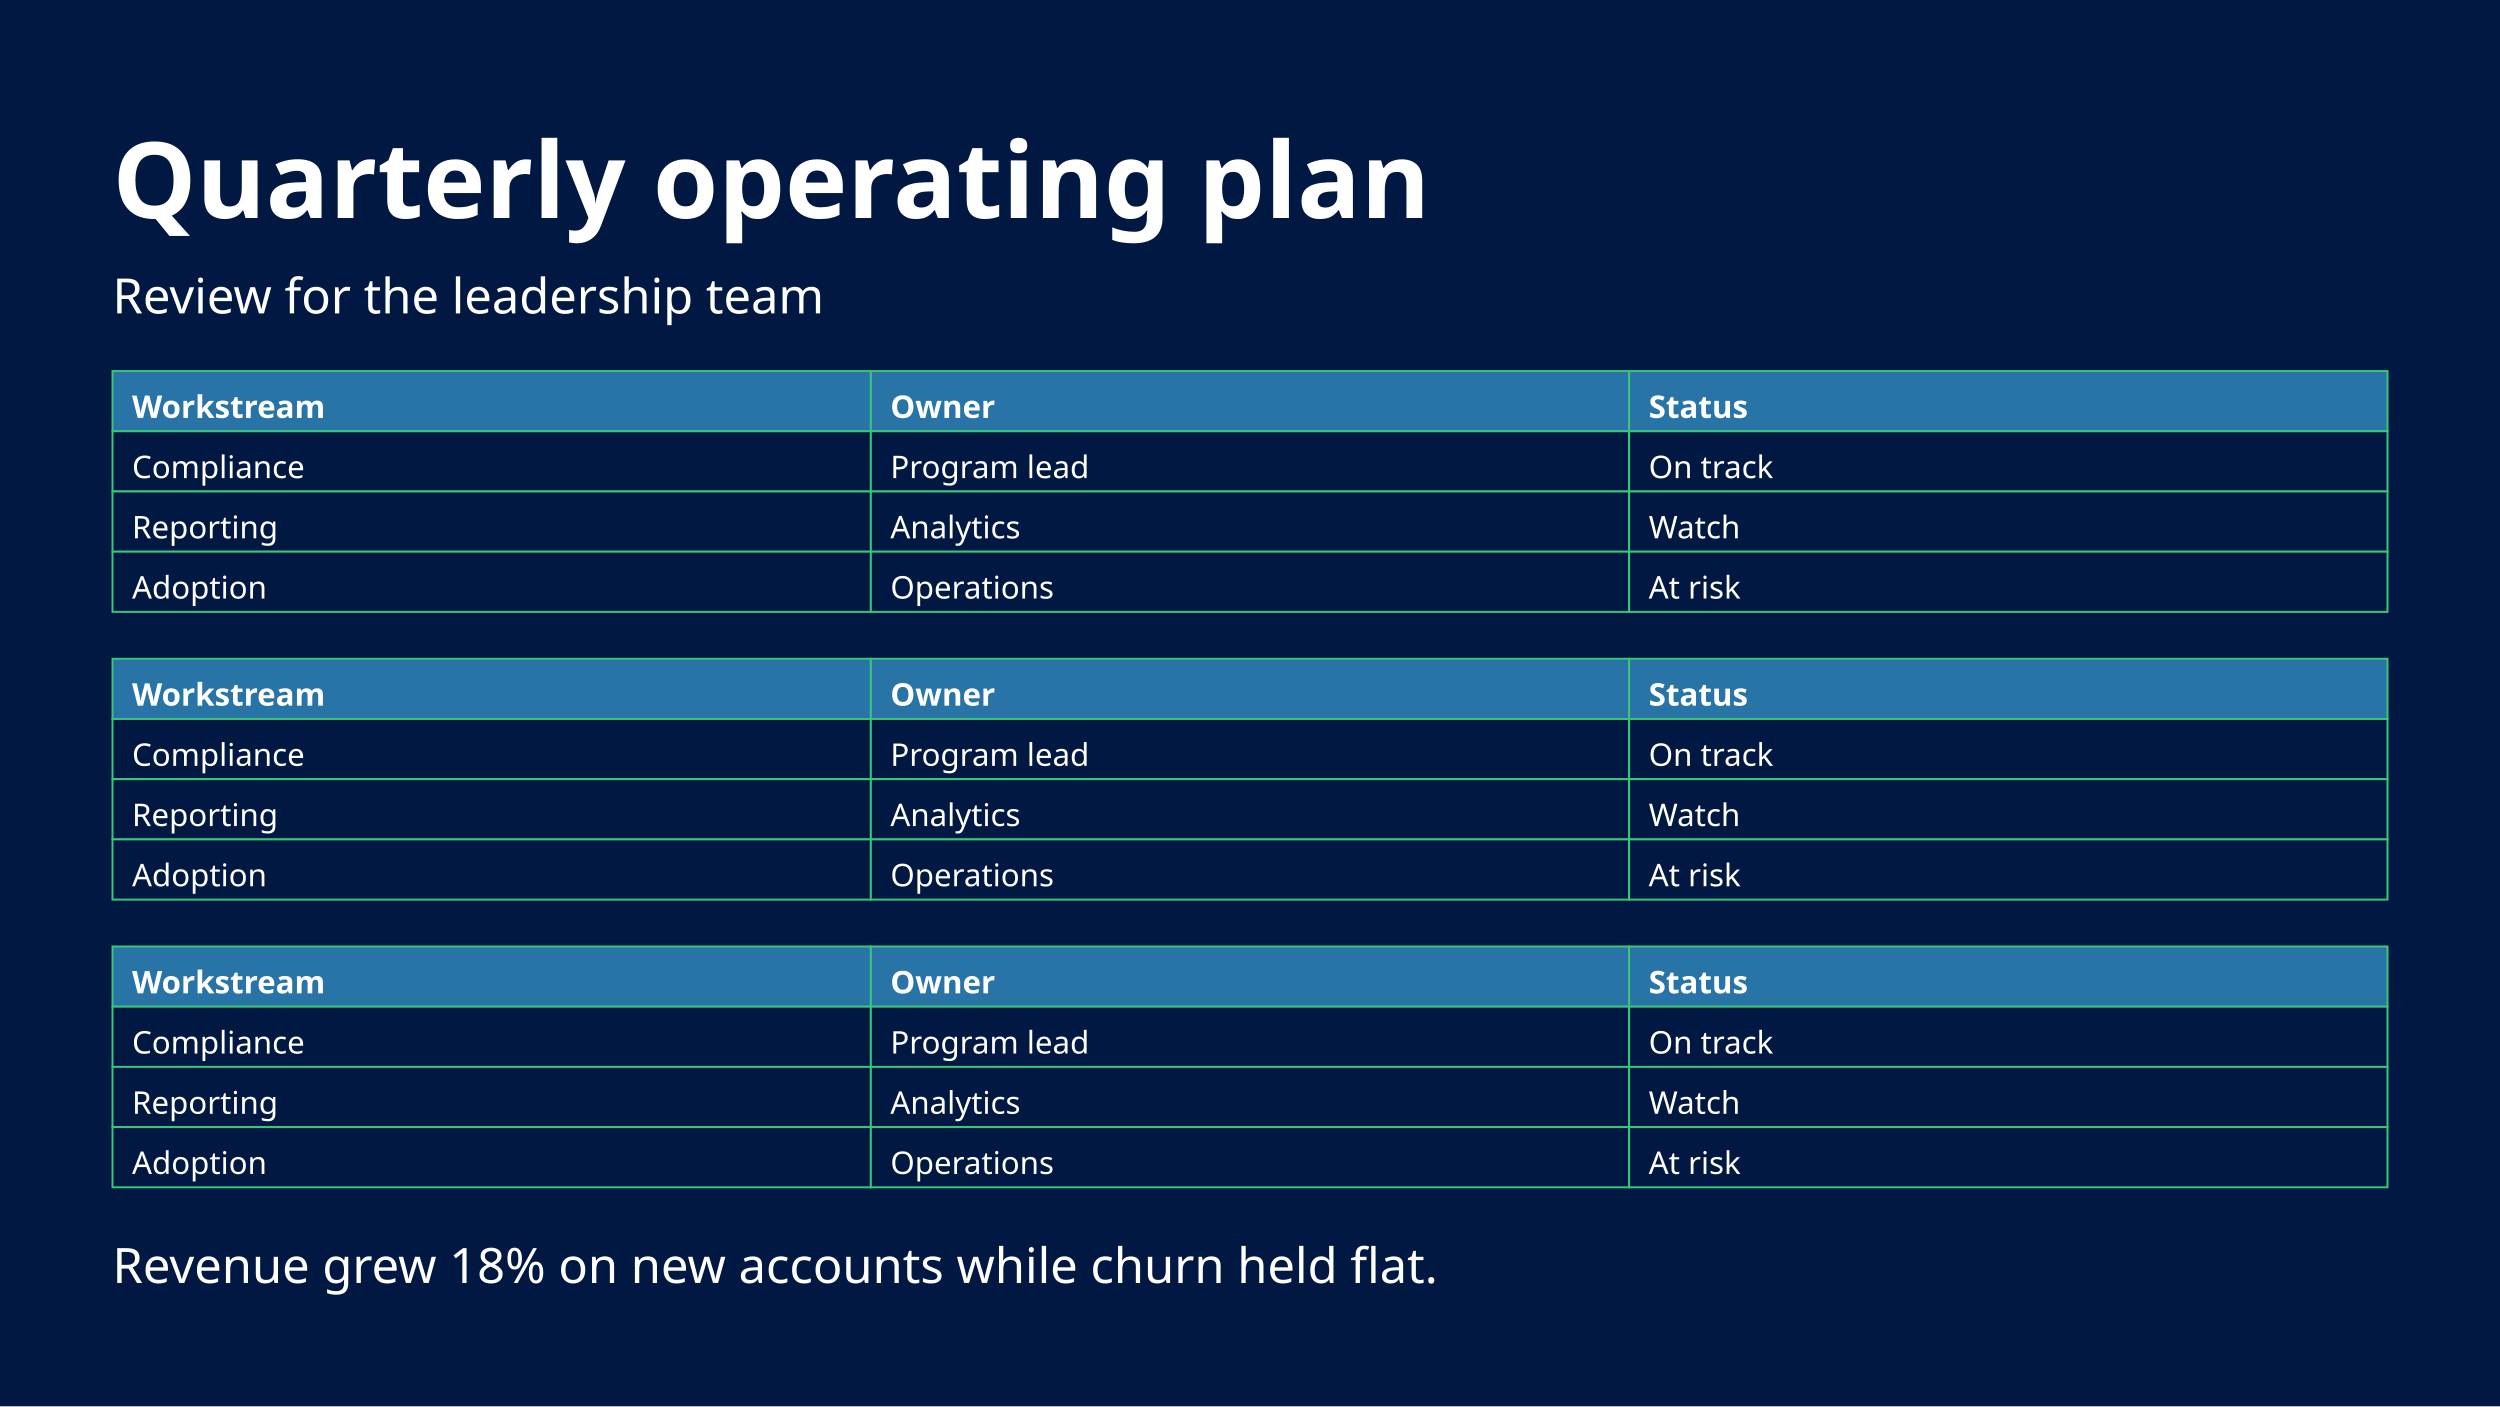
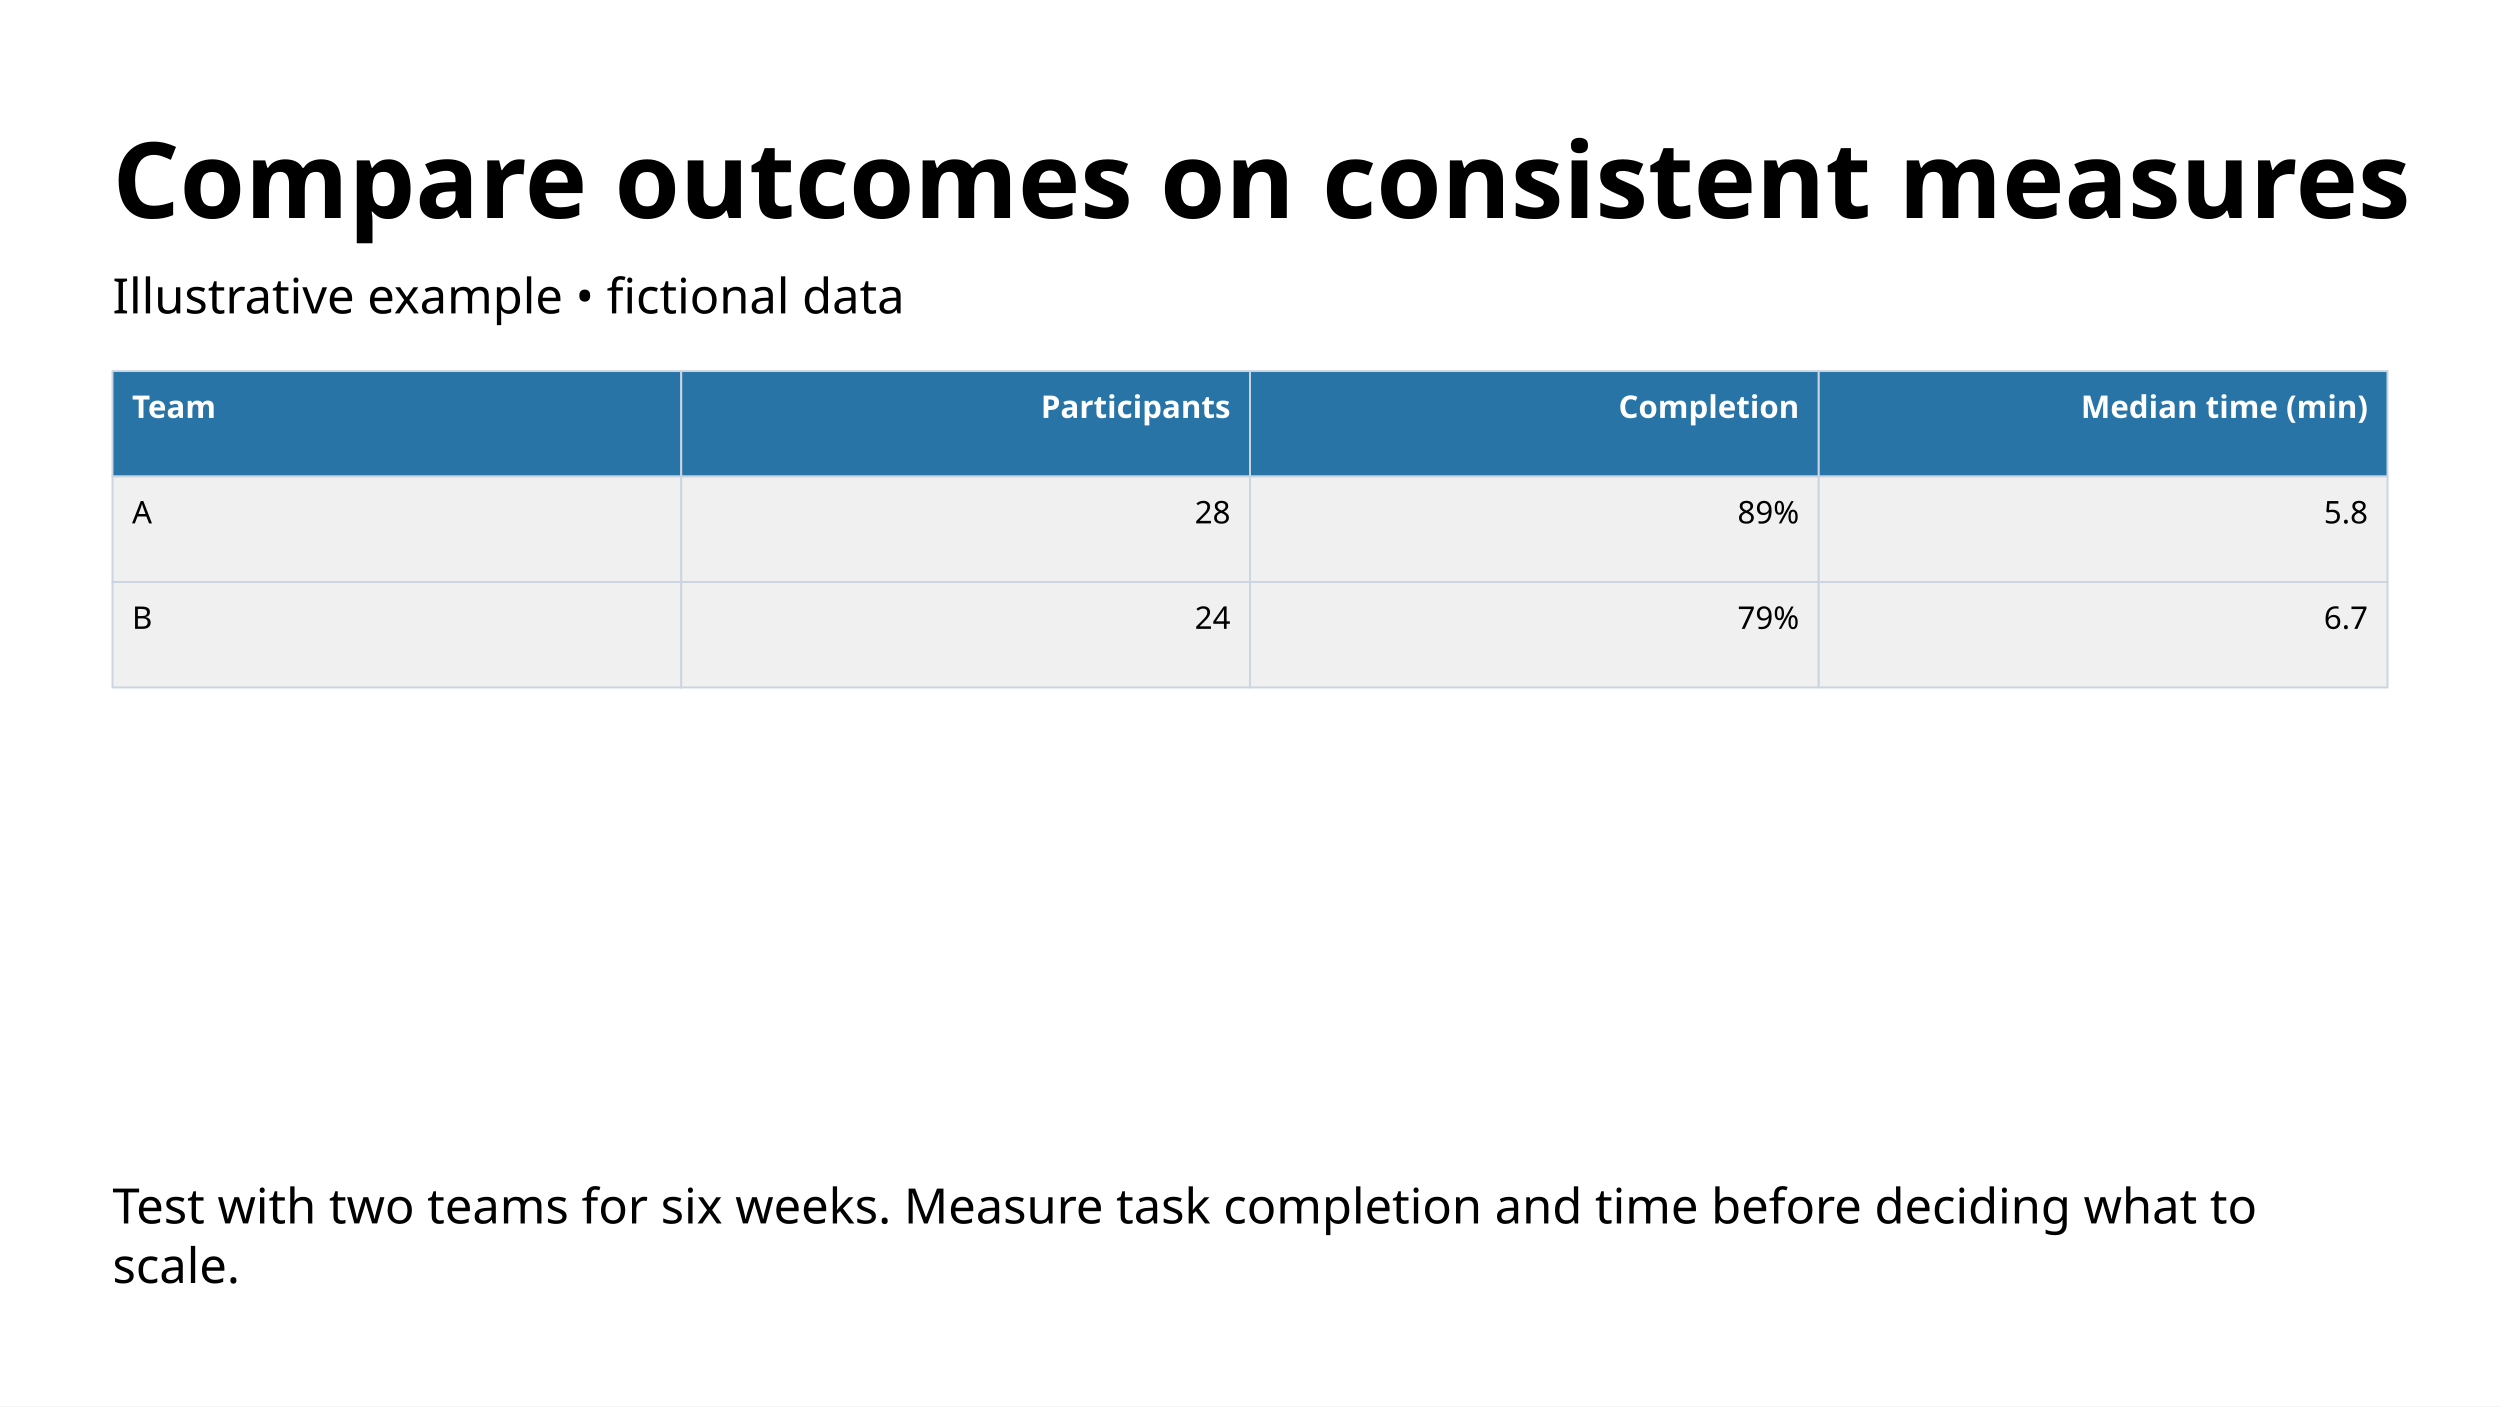
- <svg xmlns="http://www.w3.org/2000/svg" aria-label="Quarterly operating plan" aria-roledescription="slide" height="720" role="group" viewBox="0 0 1280 720" width="1280">
-   <rect aria-hidden="true" fill="#011842" height="720" opacity="1" width="1280" x="0" y="0" />
+ <svg xmlns="http://www.w3.org/2000/svg" aria-label="Compare outcomes on consistent measures" aria-roledescription="slide" height="720" role="group" viewBox="0 0 1280 720" width="1280">
+   <rect aria-hidden="true" fill="#FFFFFF" height="720" opacity="1" width="1280" x="0" y="0" />
  <g>
-     <text fill="#FFFFFF" font-family="Aptos Display, sans-serif" font-size="54" font-weight="700" style="white-space:pre" text-anchor="start" x="57.6" xml:space="preserve" y="111.6">Quarterly operating plan</text>
+     <text fill="#000000" font-family="Aptos Display, sans-serif" font-size="54" font-weight="700" style="white-space:pre" text-anchor="start" x="57.6" xml:space="preserve" y="111.6">Compare outcomes on consistent measures</text>
  </g>
  <g>
-     <text fill="#FFFFFF" font-family="Aptos, sans-serif" font-size="25" font-weight="400" style="white-space:pre" text-anchor="start" x="57.6" xml:space="preserve" y="160.48">Review for the leadership team</text>
+     <text fill="#000000" font-family="Aptos, sans-serif" font-size="25" font-weight="400" style="white-space:pre" text-anchor="start" x="57.6" xml:space="preserve" y="160.48">Illustrative example • fictional data</text>
  </g>
  <g>
-     <rect aria-hidden="true" fill="#2874A6" height="30.827" stroke="#3AC67A" stroke-width="1" width="388.267" x="57.6" y="189.98" />
-     <g data-opf-overflow="true">
-       <text fill="#FFFFFF" font-family="Aptos, sans-serif" font-size="16" font-weight="700" style="white-space:pre" text-anchor="start" x="67.6" xml:space="preserve" y="213.98">Workstream</text>
+     <rect aria-hidden="true" fill="#2874A6" height="54" stroke="#CBD5E1" stroke-width="1" width="291.2" x="57.6" y="189.98" />
+     <g>
+       <text fill="#FFFFFF" font-family="Aptos, sans-serif" font-size="16" font-weight="700" style="white-space:pre" text-anchor="start" x="67.6" xml:space="preserve" y="213.98">Team</text>
    </g>
-     <rect aria-hidden="true" fill="#2874A6" height="30.827" stroke="#3AC67A" stroke-width="1" width="388.267" x="445.867" y="189.98" />
-     <g data-opf-overflow="true">
-       <text fill="#FFFFFF" font-family="Aptos, sans-serif" font-size="16" font-weight="700" style="white-space:pre" text-anchor="start" x="455.867" xml:space="preserve" y="213.98">Owner</text>
+     <rect aria-hidden="true" fill="#2874A6" height="54" stroke="#CBD5E1" stroke-width="1" width="291.2" x="348.8" y="189.98" />
+     <g>
+       <text fill="#FFFFFF" font-family="Aptos, sans-serif" font-size="16" font-weight="700" style="white-space:pre" text-anchor="end" x="630" xml:space="preserve" y="213.98">Participants</text>
    </g>
-     <rect aria-hidden="true" fill="#2874A6" height="30.827" stroke="#3AC67A" stroke-width="1" width="388.267" x="834.133" y="189.98" />
-     <g data-opf-overflow="true">
-       <text fill="#FFFFFF" font-family="Aptos, sans-serif" font-size="16" font-weight="700" style="white-space:pre" text-anchor="start" x="844.133" xml:space="preserve" y="213.98">Status</text>
+     <rect aria-hidden="true" fill="#2874A6" height="54" stroke="#CBD5E1" stroke-width="1" width="291.2" x="640" y="189.98" />
+     <g>
+       <text fill="#FFFFFF" font-family="Aptos, sans-serif" font-size="16" font-weight="700" style="white-space:pre" text-anchor="end" x="921.2" xml:space="preserve" y="213.98">Completion</text>
    </g>
-     <rect aria-hidden="true" fill="#011842" height="30.827" stroke="#3AC67A" stroke-width="1" width="388.267" x="57.6" y="220.807" />
-     <g data-opf-overflow="true">
-       <text fill="#FFFFFF" font-family="Aptos, sans-serif" font-size="16" font-weight="400" style="white-space:pre" text-anchor="start" x="67.6" xml:space="preserve" y="244.807">Compliance</text>
+     <rect aria-hidden="true" fill="#2874A6" height="54" stroke="#CBD5E1" stroke-width="1" width="291.2" x="931.2" y="189.98" />
+     <g>
+       <text fill="#FFFFFF" font-family="Aptos, sans-serif" font-size="16" font-weight="700" style="white-space:pre" text-anchor="end" x="1212.4" xml:space="preserve" y="213.98">Median time (min)</text>
    </g>
-     <rect aria-hidden="true" fill="#011842" height="30.827" stroke="#3AC67A" stroke-width="1" width="388.267" x="445.867" y="220.807" />
-     <g data-opf-overflow="true">
-       <text fill="#FFFFFF" font-family="Aptos, sans-serif" font-size="16" font-weight="400" style="white-space:pre" text-anchor="start" x="455.867" xml:space="preserve" y="244.807">Program lead</text>
+     <rect aria-hidden="true" fill="#F0F0F0" height="54" stroke="#CBD5E1" stroke-width="1" width="291.2" x="57.6" y="243.98" />
+     <g>
+       <text fill="#000000" font-family="Aptos, sans-serif" font-size="16" font-weight="400" style="white-space:pre" text-anchor="start" x="67.6" xml:space="preserve" y="267.98">A</text>
    </g>
-     <rect aria-hidden="true" fill="#011842" height="30.827" stroke="#3AC67A" stroke-width="1" width="388.267" x="834.133" y="220.807" />
-     <g data-opf-overflow="true">
-       <text fill="#FFFFFF" font-family="Aptos, sans-serif" font-size="16" font-weight="400" style="white-space:pre" text-anchor="start" x="844.133" xml:space="preserve" y="244.807">On track</text>
+     <rect aria-hidden="true" fill="#F0F0F0" height="54" stroke="#CBD5E1" stroke-width="1" width="291.2" x="348.8" y="243.98" />
+     <g>
+       <text fill="#000000" font-family="Aptos, sans-serif" font-size="16" font-weight="400" style="white-space:pre" text-anchor="end" x="630" xml:space="preserve" y="267.98">28</text>
    </g>
-     <rect aria-hidden="true" fill="#011842" height="30.827" stroke="#3AC67A" stroke-width="1" width="388.267" x="57.6" y="251.633" />
-     <g data-opf-overflow="true">
-       <text fill="#FFFFFF" font-family="Aptos, sans-serif" font-size="16" font-weight="400" style="white-space:pre" text-anchor="start" x="67.6" xml:space="preserve" y="275.633">Reporting</text>
+     <rect aria-hidden="true" fill="#F0F0F0" height="54" stroke="#CBD5E1" stroke-width="1" width="291.2" x="640" y="243.98" />
+     <g>
+       <text fill="#000000" font-family="Aptos, sans-serif" font-size="16" font-weight="400" style="white-space:pre" text-anchor="end" x="921.2" xml:space="preserve" y="267.98">89%</text>
    </g>
-     <rect aria-hidden="true" fill="#011842" height="30.827" stroke="#3AC67A" stroke-width="1" width="388.267" x="445.867" y="251.633" />
-     <g data-opf-overflow="true">
-       <text fill="#FFFFFF" font-family="Aptos, sans-serif" font-size="16" font-weight="400" style="white-space:pre" text-anchor="start" x="455.867" xml:space="preserve" y="275.633">Analytics</text>
+     <rect aria-hidden="true" fill="#F0F0F0" height="54" stroke="#CBD5E1" stroke-width="1" width="291.2" x="931.2" y="243.98" />
+     <g>
+       <text fill="#000000" font-family="Aptos, sans-serif" font-size="16" font-weight="400" style="white-space:pre" text-anchor="end" x="1212.4" xml:space="preserve" y="267.98">5.8</text>
    </g>
-     <rect aria-hidden="true" fill="#011842" height="30.827" stroke="#3AC67A" stroke-width="1" width="388.267" x="834.133" y="251.633" />
-     <g data-opf-overflow="true">
-       <text fill="#FFFFFF" font-family="Aptos, sans-serif" font-size="16" font-weight="400" style="white-space:pre" text-anchor="start" x="844.133" xml:space="preserve" y="275.633">Watch</text>
+     <rect aria-hidden="true" fill="#F0F0F0" height="54" stroke="#CBD5E1" stroke-width="1" width="291.2" x="57.6" y="297.98" />
+     <g>
+       <text fill="#000000" font-family="Aptos, sans-serif" font-size="16" font-weight="400" style="white-space:pre" text-anchor="start" x="67.6" xml:space="preserve" y="321.98">B</text>
    </g>
-     <rect aria-hidden="true" fill="#011842" height="30.827" stroke="#3AC67A" stroke-width="1" width="388.267" x="57.6" y="282.46" />
-     <g data-opf-overflow="true">
-       <text fill="#FFFFFF" font-family="Aptos, sans-serif" font-size="16" font-weight="400" style="white-space:pre" text-anchor="start" x="67.6" xml:space="preserve" y="306.46">Adoption</text>
+     <rect aria-hidden="true" fill="#F0F0F0" height="54" stroke="#CBD5E1" stroke-width="1" width="291.2" x="348.8" y="297.98" />
+     <g>
+       <text fill="#000000" font-family="Aptos, sans-serif" font-size="16" font-weight="400" style="white-space:pre" text-anchor="end" x="630" xml:space="preserve" y="321.98">24</text>
    </g>
-     <rect aria-hidden="true" fill="#011842" height="30.827" stroke="#3AC67A" stroke-width="1" width="388.267" x="445.867" y="282.46" />
-     <g data-opf-overflow="true">
-       <text fill="#FFFFFF" font-family="Aptos, sans-serif" font-size="16" font-weight="400" style="white-space:pre" text-anchor="start" x="455.867" xml:space="preserve" y="306.46">Operations</text>
+     <rect aria-hidden="true" fill="#F0F0F0" height="54" stroke="#CBD5E1" stroke-width="1" width="291.2" x="640" y="297.98" />
+     <g>
+       <text fill="#000000" font-family="Aptos, sans-serif" font-size="16" font-weight="400" style="white-space:pre" text-anchor="end" x="921.2" xml:space="preserve" y="321.98">79%</text>
    </g>
-     <rect aria-hidden="true" fill="#011842" height="30.827" stroke="#3AC67A" stroke-width="1" width="388.267" x="834.133" y="282.46" />
-     <g data-opf-overflow="true">
-       <text fill="#FFFFFF" font-family="Aptos, sans-serif" font-size="16" font-weight="400" style="white-space:pre" text-anchor="start" x="844.133" xml:space="preserve" y="306.46">At risk</text>
+     <rect aria-hidden="true" fill="#F0F0F0" height="54" stroke="#CBD5E1" stroke-width="1" width="291.2" x="931.2" y="297.98" />
+     <g>
+       <text fill="#000000" font-family="Aptos, sans-serif" font-size="16" font-weight="400" style="white-space:pre" text-anchor="end" x="1212.4" xml:space="preserve" y="321.98">6.7</text>
    </g>
  </g>
  <g>
-     <rect aria-hidden="true" fill="#2874A6" height="30.827" stroke="#3AC67A" stroke-width="1" width="388.267" x="57.6" y="337.287" />
-     <g data-opf-overflow="true">
-       <text fill="#FFFFFF" font-family="Aptos, sans-serif" font-size="16" font-weight="700" style="white-space:pre" text-anchor="start" x="67.6" xml:space="preserve" y="361.287">Workstream</text>
-     </g>
-     <rect aria-hidden="true" fill="#2874A6" height="30.827" stroke="#3AC67A" stroke-width="1" width="388.267" x="445.867" y="337.287" />
-     <g data-opf-overflow="true">
-       <text fill="#FFFFFF" font-family="Aptos, sans-serif" font-size="16" font-weight="700" style="white-space:pre" text-anchor="start" x="455.867" xml:space="preserve" y="361.287">Owner</text>
-     </g>
-     <rect aria-hidden="true" fill="#2874A6" height="30.827" stroke="#3AC67A" stroke-width="1" width="388.267" x="834.133" y="337.287" />
-     <g data-opf-overflow="true">
-       <text fill="#FFFFFF" font-family="Aptos, sans-serif" font-size="16" font-weight="700" style="white-space:pre" text-anchor="start" x="844.133" xml:space="preserve" y="361.287">Status</text>
-     </g>
-     <rect aria-hidden="true" fill="#011842" height="30.827" stroke="#3AC67A" stroke-width="1" width="388.267" x="57.6" y="368.113" />
-     <g data-opf-overflow="true">
-       <text fill="#FFFFFF" font-family="Aptos, sans-serif" font-size="16" font-weight="400" style="white-space:pre" text-anchor="start" x="67.6" xml:space="preserve" y="392.113">Compliance</text>
-     </g>
-     <rect aria-hidden="true" fill="#011842" height="30.827" stroke="#3AC67A" stroke-width="1" width="388.267" x="445.867" y="368.113" />
-     <g data-opf-overflow="true">
-       <text fill="#FFFFFF" font-family="Aptos, sans-serif" font-size="16" font-weight="400" style="white-space:pre" text-anchor="start" x="455.867" xml:space="preserve" y="392.113">Program lead</text>
-     </g>
-     <rect aria-hidden="true" fill="#011842" height="30.827" stroke="#3AC67A" stroke-width="1" width="388.267" x="834.133" y="368.113" />
-     <g data-opf-overflow="true">
-       <text fill="#FFFFFF" font-family="Aptos, sans-serif" font-size="16" font-weight="400" style="white-space:pre" text-anchor="start" x="844.133" xml:space="preserve" y="392.113">On track</text>
-     </g>
-     <rect aria-hidden="true" fill="#011842" height="30.827" stroke="#3AC67A" stroke-width="1" width="388.267" x="57.6" y="398.94" />
-     <g data-opf-overflow="true">
-       <text fill="#FFFFFF" font-family="Aptos, sans-serif" font-size="16" font-weight="400" style="white-space:pre" text-anchor="start" x="67.6" xml:space="preserve" y="422.94">Reporting</text>
-     </g>
-     <rect aria-hidden="true" fill="#011842" height="30.827" stroke="#3AC67A" stroke-width="1" width="388.267" x="445.867" y="398.94" />
-     <g data-opf-overflow="true">
-       <text fill="#FFFFFF" font-family="Aptos, sans-serif" font-size="16" font-weight="400" style="white-space:pre" text-anchor="start" x="455.867" xml:space="preserve" y="422.94">Analytics</text>
-     </g>
-     <rect aria-hidden="true" fill="#011842" height="30.827" stroke="#3AC67A" stroke-width="1" width="388.267" x="834.133" y="398.94" />
-     <g data-opf-overflow="true">
-       <text fill="#FFFFFF" font-family="Aptos, sans-serif" font-size="16" font-weight="400" style="white-space:pre" text-anchor="start" x="844.133" xml:space="preserve" y="422.94">Watch</text>
-     </g>
-     <rect aria-hidden="true" fill="#011842" height="30.827" stroke="#3AC67A" stroke-width="1" width="388.267" x="57.6" y="429.767" />
-     <g data-opf-overflow="true">
-       <text fill="#FFFFFF" font-family="Aptos, sans-serif" font-size="16" font-weight="400" style="white-space:pre" text-anchor="start" x="67.6" xml:space="preserve" y="453.767">Adoption</text>
-     </g>
-     <rect aria-hidden="true" fill="#011842" height="30.827" stroke="#3AC67A" stroke-width="1" width="388.267" x="445.867" y="429.767" />
-     <g data-opf-overflow="true">
-       <text fill="#FFFFFF" font-family="Aptos, sans-serif" font-size="16" font-weight="400" style="white-space:pre" text-anchor="start" x="455.867" xml:space="preserve" y="453.767">Operations</text>
-     </g>
-     <rect aria-hidden="true" fill="#011842" height="30.827" stroke="#3AC67A" stroke-width="1" width="388.267" x="834.133" y="429.767" />
-     <g data-opf-overflow="true">
-       <text fill="#FFFFFF" font-family="Aptos, sans-serif" font-size="16" font-weight="400" style="white-space:pre" text-anchor="start" x="844.133" xml:space="preserve" y="453.767">At risk</text>
-     </g>
-   </g>
-   <g>
-     <rect aria-hidden="true" fill="#2874A6" height="30.827" stroke="#3AC67A" stroke-width="1" width="388.267" x="57.6" y="484.593" />
-     <g data-opf-overflow="true">
-       <text fill="#FFFFFF" font-family="Aptos, sans-serif" font-size="16" font-weight="700" style="white-space:pre" text-anchor="start" x="67.6" xml:space="preserve" y="508.593">Workstream</text>
-     </g>
-     <rect aria-hidden="true" fill="#2874A6" height="30.827" stroke="#3AC67A" stroke-width="1" width="388.267" x="445.867" y="484.593" />
-     <g data-opf-overflow="true">
-       <text fill="#FFFFFF" font-family="Aptos, sans-serif" font-size="16" font-weight="700" style="white-space:pre" text-anchor="start" x="455.867" xml:space="preserve" y="508.593">Owner</text>
-     </g>
-     <rect aria-hidden="true" fill="#2874A6" height="30.827" stroke="#3AC67A" stroke-width="1" width="388.267" x="834.133" y="484.593" />
-     <g data-opf-overflow="true">
-       <text fill="#FFFFFF" font-family="Aptos, sans-serif" font-size="16" font-weight="700" style="white-space:pre" text-anchor="start" x="844.133" xml:space="preserve" y="508.593">Status</text>
-     </g>
-     <rect aria-hidden="true" fill="#011842" height="30.827" stroke="#3AC67A" stroke-width="1" width="388.267" x="57.6" y="515.42" />
-     <g data-opf-overflow="true">
-       <text fill="#FFFFFF" font-family="Aptos, sans-serif" font-size="16" font-weight="400" style="white-space:pre" text-anchor="start" x="67.6" xml:space="preserve" y="539.42">Compliance</text>
-     </g>
-     <rect aria-hidden="true" fill="#011842" height="30.827" stroke="#3AC67A" stroke-width="1" width="388.267" x="445.867" y="515.42" />
-     <g data-opf-overflow="true">
-       <text fill="#FFFFFF" font-family="Aptos, sans-serif" font-size="16" font-weight="400" style="white-space:pre" text-anchor="start" x="455.867" xml:space="preserve" y="539.42">Program lead</text>
-     </g>
-     <rect aria-hidden="true" fill="#011842" height="30.827" stroke="#3AC67A" stroke-width="1" width="388.267" x="834.133" y="515.42" />
-     <g data-opf-overflow="true">
-       <text fill="#FFFFFF" font-family="Aptos, sans-serif" font-size="16" font-weight="400" style="white-space:pre" text-anchor="start" x="844.133" xml:space="preserve" y="539.42">On track</text>
-     </g>
-     <rect aria-hidden="true" fill="#011842" height="30.827" stroke="#3AC67A" stroke-width="1" width="388.267" x="57.6" y="546.247" />
-     <g data-opf-overflow="true">
-       <text fill="#FFFFFF" font-family="Aptos, sans-serif" font-size="16" font-weight="400" style="white-space:pre" text-anchor="start" x="67.6" xml:space="preserve" y="570.247">Reporting</text>
-     </g>
-     <rect aria-hidden="true" fill="#011842" height="30.827" stroke="#3AC67A" stroke-width="1" width="388.267" x="445.867" y="546.247" />
-     <g data-opf-overflow="true">
-       <text fill="#FFFFFF" font-family="Aptos, sans-serif" font-size="16" font-weight="400" style="white-space:pre" text-anchor="start" x="455.867" xml:space="preserve" y="570.247">Analytics</text>
-     </g>
-     <rect aria-hidden="true" fill="#011842" height="30.827" stroke="#3AC67A" stroke-width="1" width="388.267" x="834.133" y="546.247" />
-     <g data-opf-overflow="true">
-       <text fill="#FFFFFF" font-family="Aptos, sans-serif" font-size="16" font-weight="400" style="white-space:pre" text-anchor="start" x="844.133" xml:space="preserve" y="570.247">Watch</text>
-     </g>
-     <rect aria-hidden="true" fill="#011842" height="30.827" stroke="#3AC67A" stroke-width="1" width="388.267" x="57.6" y="577.073" />
-     <g data-opf-overflow="true">
-       <text fill="#FFFFFF" font-family="Aptos, sans-serif" font-size="16" font-weight="400" style="white-space:pre" text-anchor="start" x="67.6" xml:space="preserve" y="601.073">Adoption</text>
-     </g>
-     <rect aria-hidden="true" fill="#011842" height="30.827" stroke="#3AC67A" stroke-width="1" width="388.267" x="445.867" y="577.073" />
-     <g data-opf-overflow="true">
-       <text fill="#FFFFFF" font-family="Aptos, sans-serif" font-size="16" font-weight="400" style="white-space:pre" text-anchor="start" x="455.867" xml:space="preserve" y="601.073">Operations</text>
-     </g>
-     <rect aria-hidden="true" fill="#011842" height="30.827" stroke="#3AC67A" stroke-width="1" width="388.267" x="834.133" y="577.073" />
-     <g data-opf-overflow="true">
-       <text fill="#FFFFFF" font-family="Aptos, sans-serif" font-size="16" font-weight="400" style="white-space:pre" text-anchor="start" x="844.133" xml:space="preserve" y="601.073">At risk</text>
-     </g>
-   </g>
-   <g>
-     <text fill="#FFFFFF" font-family="Aptos, sans-serif" font-size="25" font-weight="400" style="white-space:pre" text-anchor="start" x="57.6" xml:space="preserve" y="656.9">Revenue grew 18% on new accounts while churn held flat.</text>
+     <text fill="#000000" font-family="Aptos, sans-serif" font-size="25" font-weight="400" style="white-space:pre" text-anchor="start" x="57.6" xml:space="preserve" y="626.4">Test with two teams for six weeks. Measure task completion and time before deciding what to </text>
+     <text fill="#000000" font-family="Aptos, sans-serif" font-size="25" font-weight="400" style="white-space:pre" text-anchor="start" x="57.6" xml:space="preserve" y="656.9">scale.</text>
  </g>
</svg>
